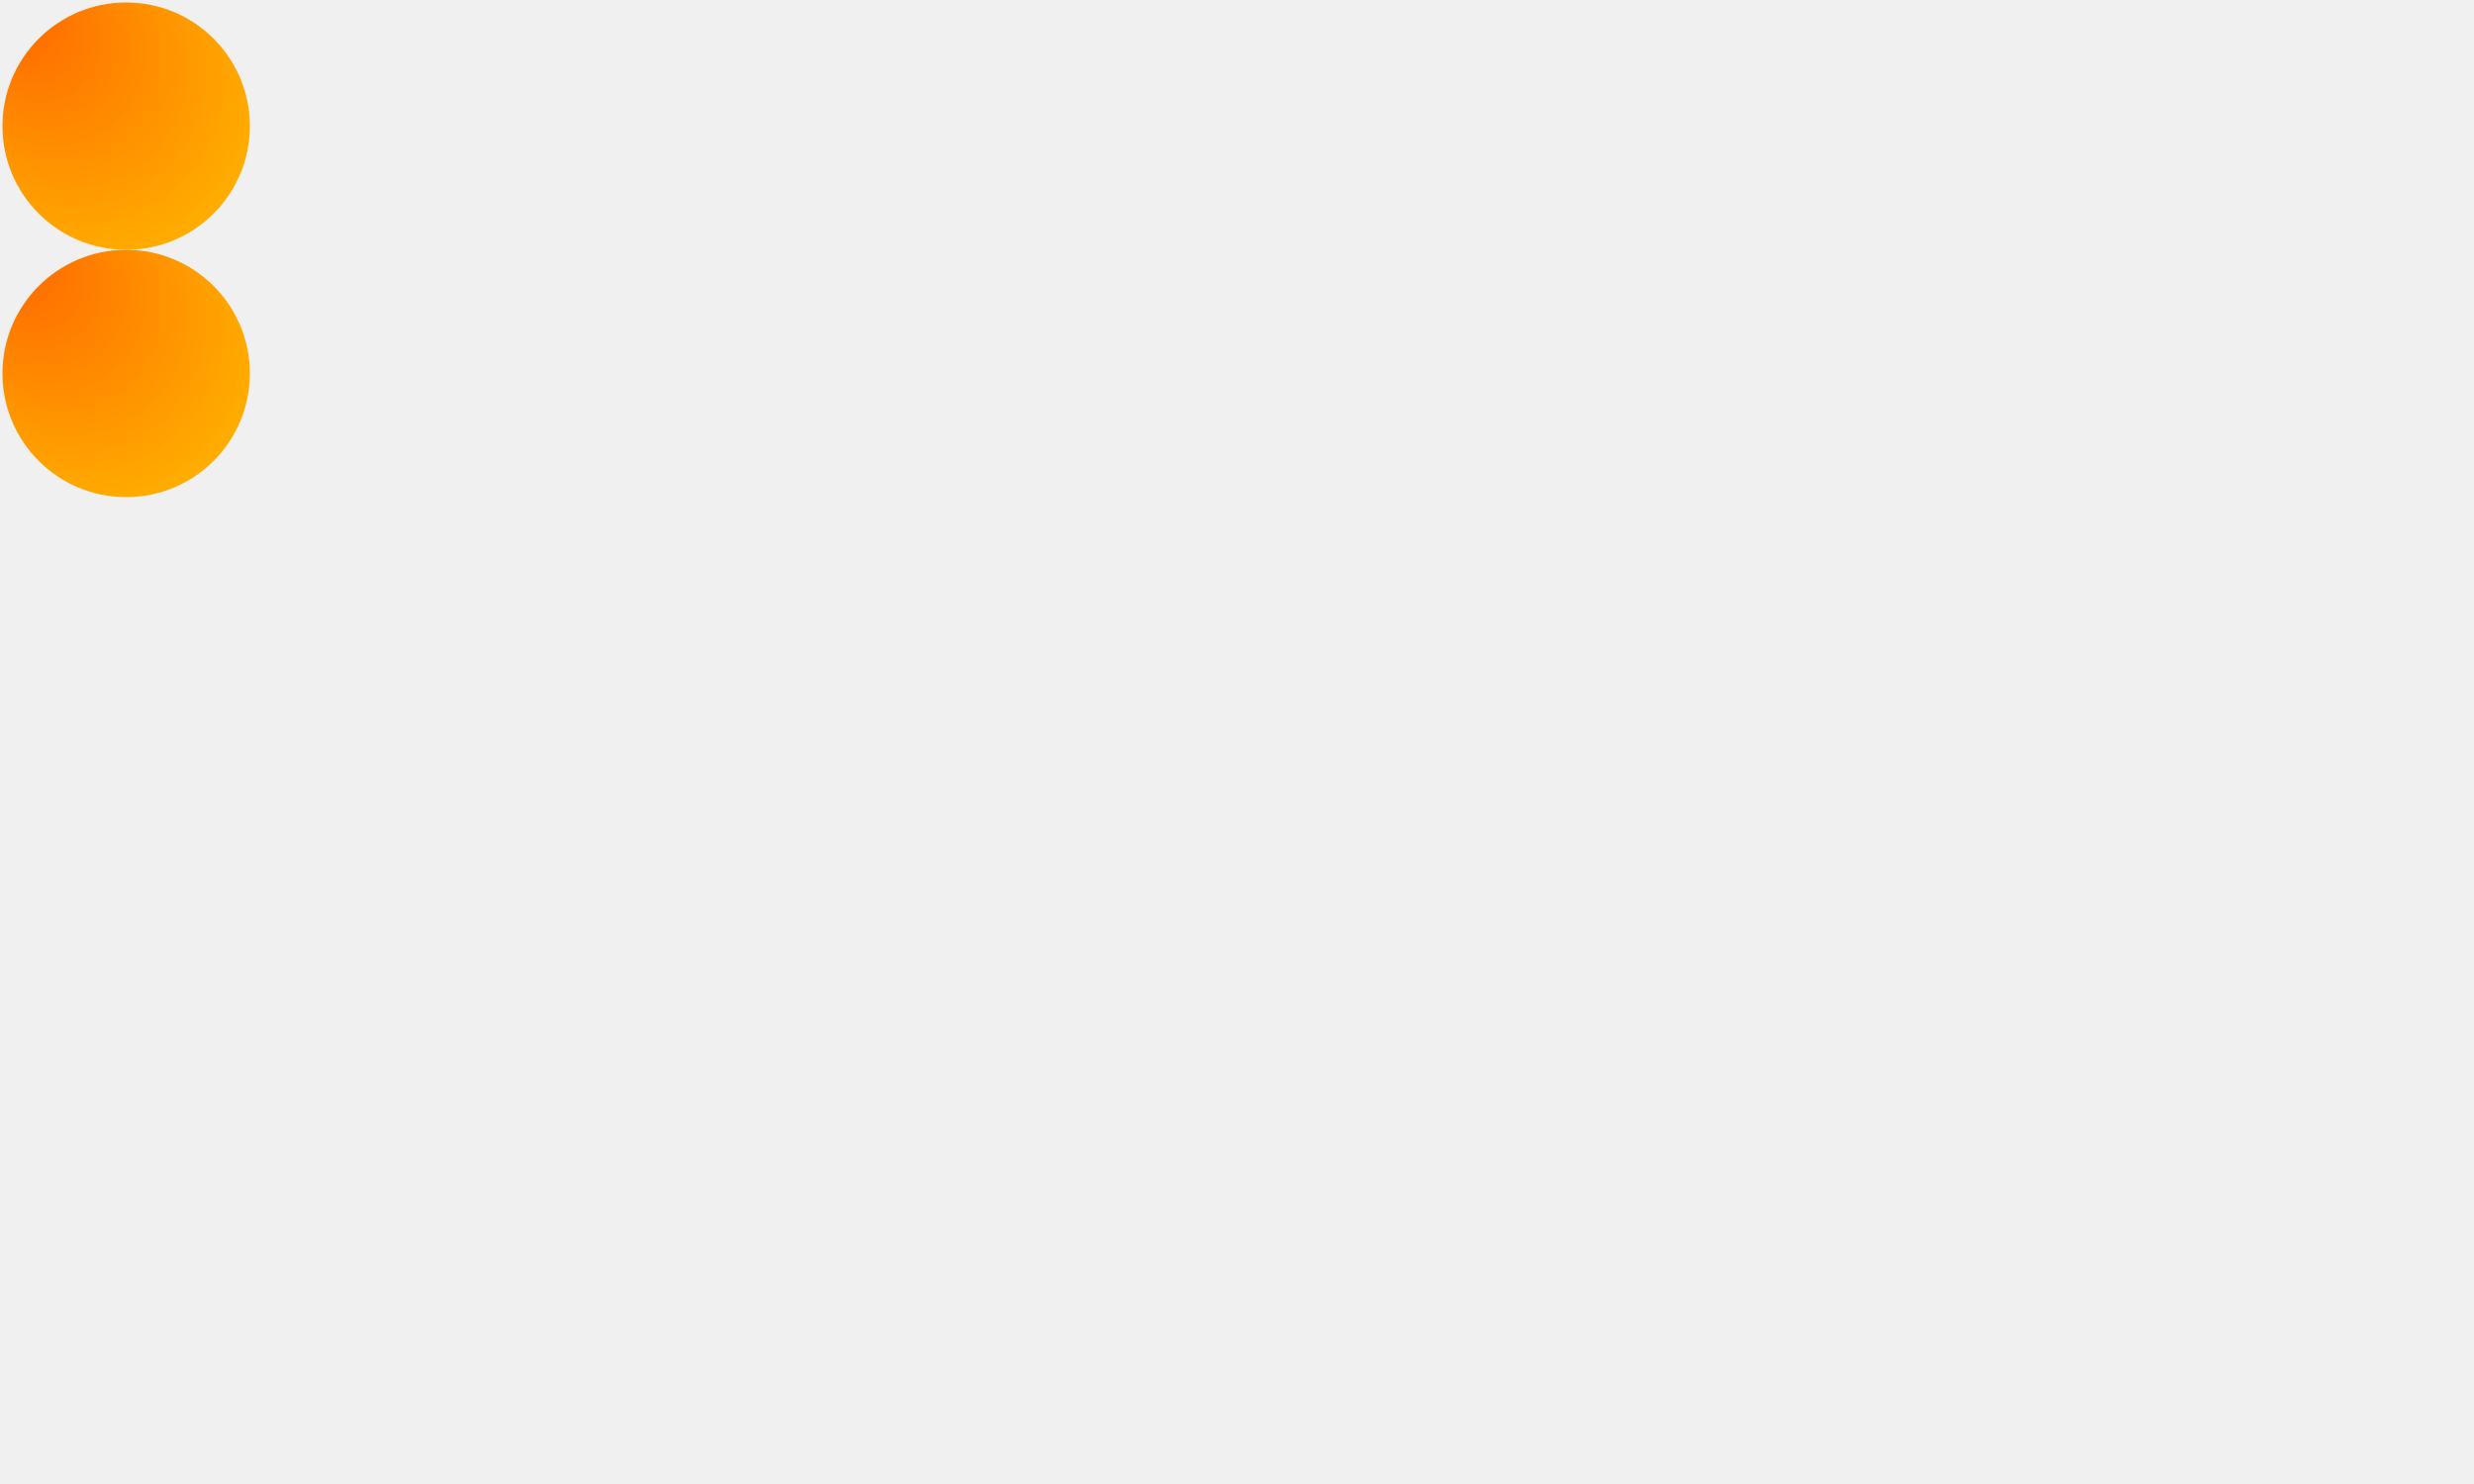
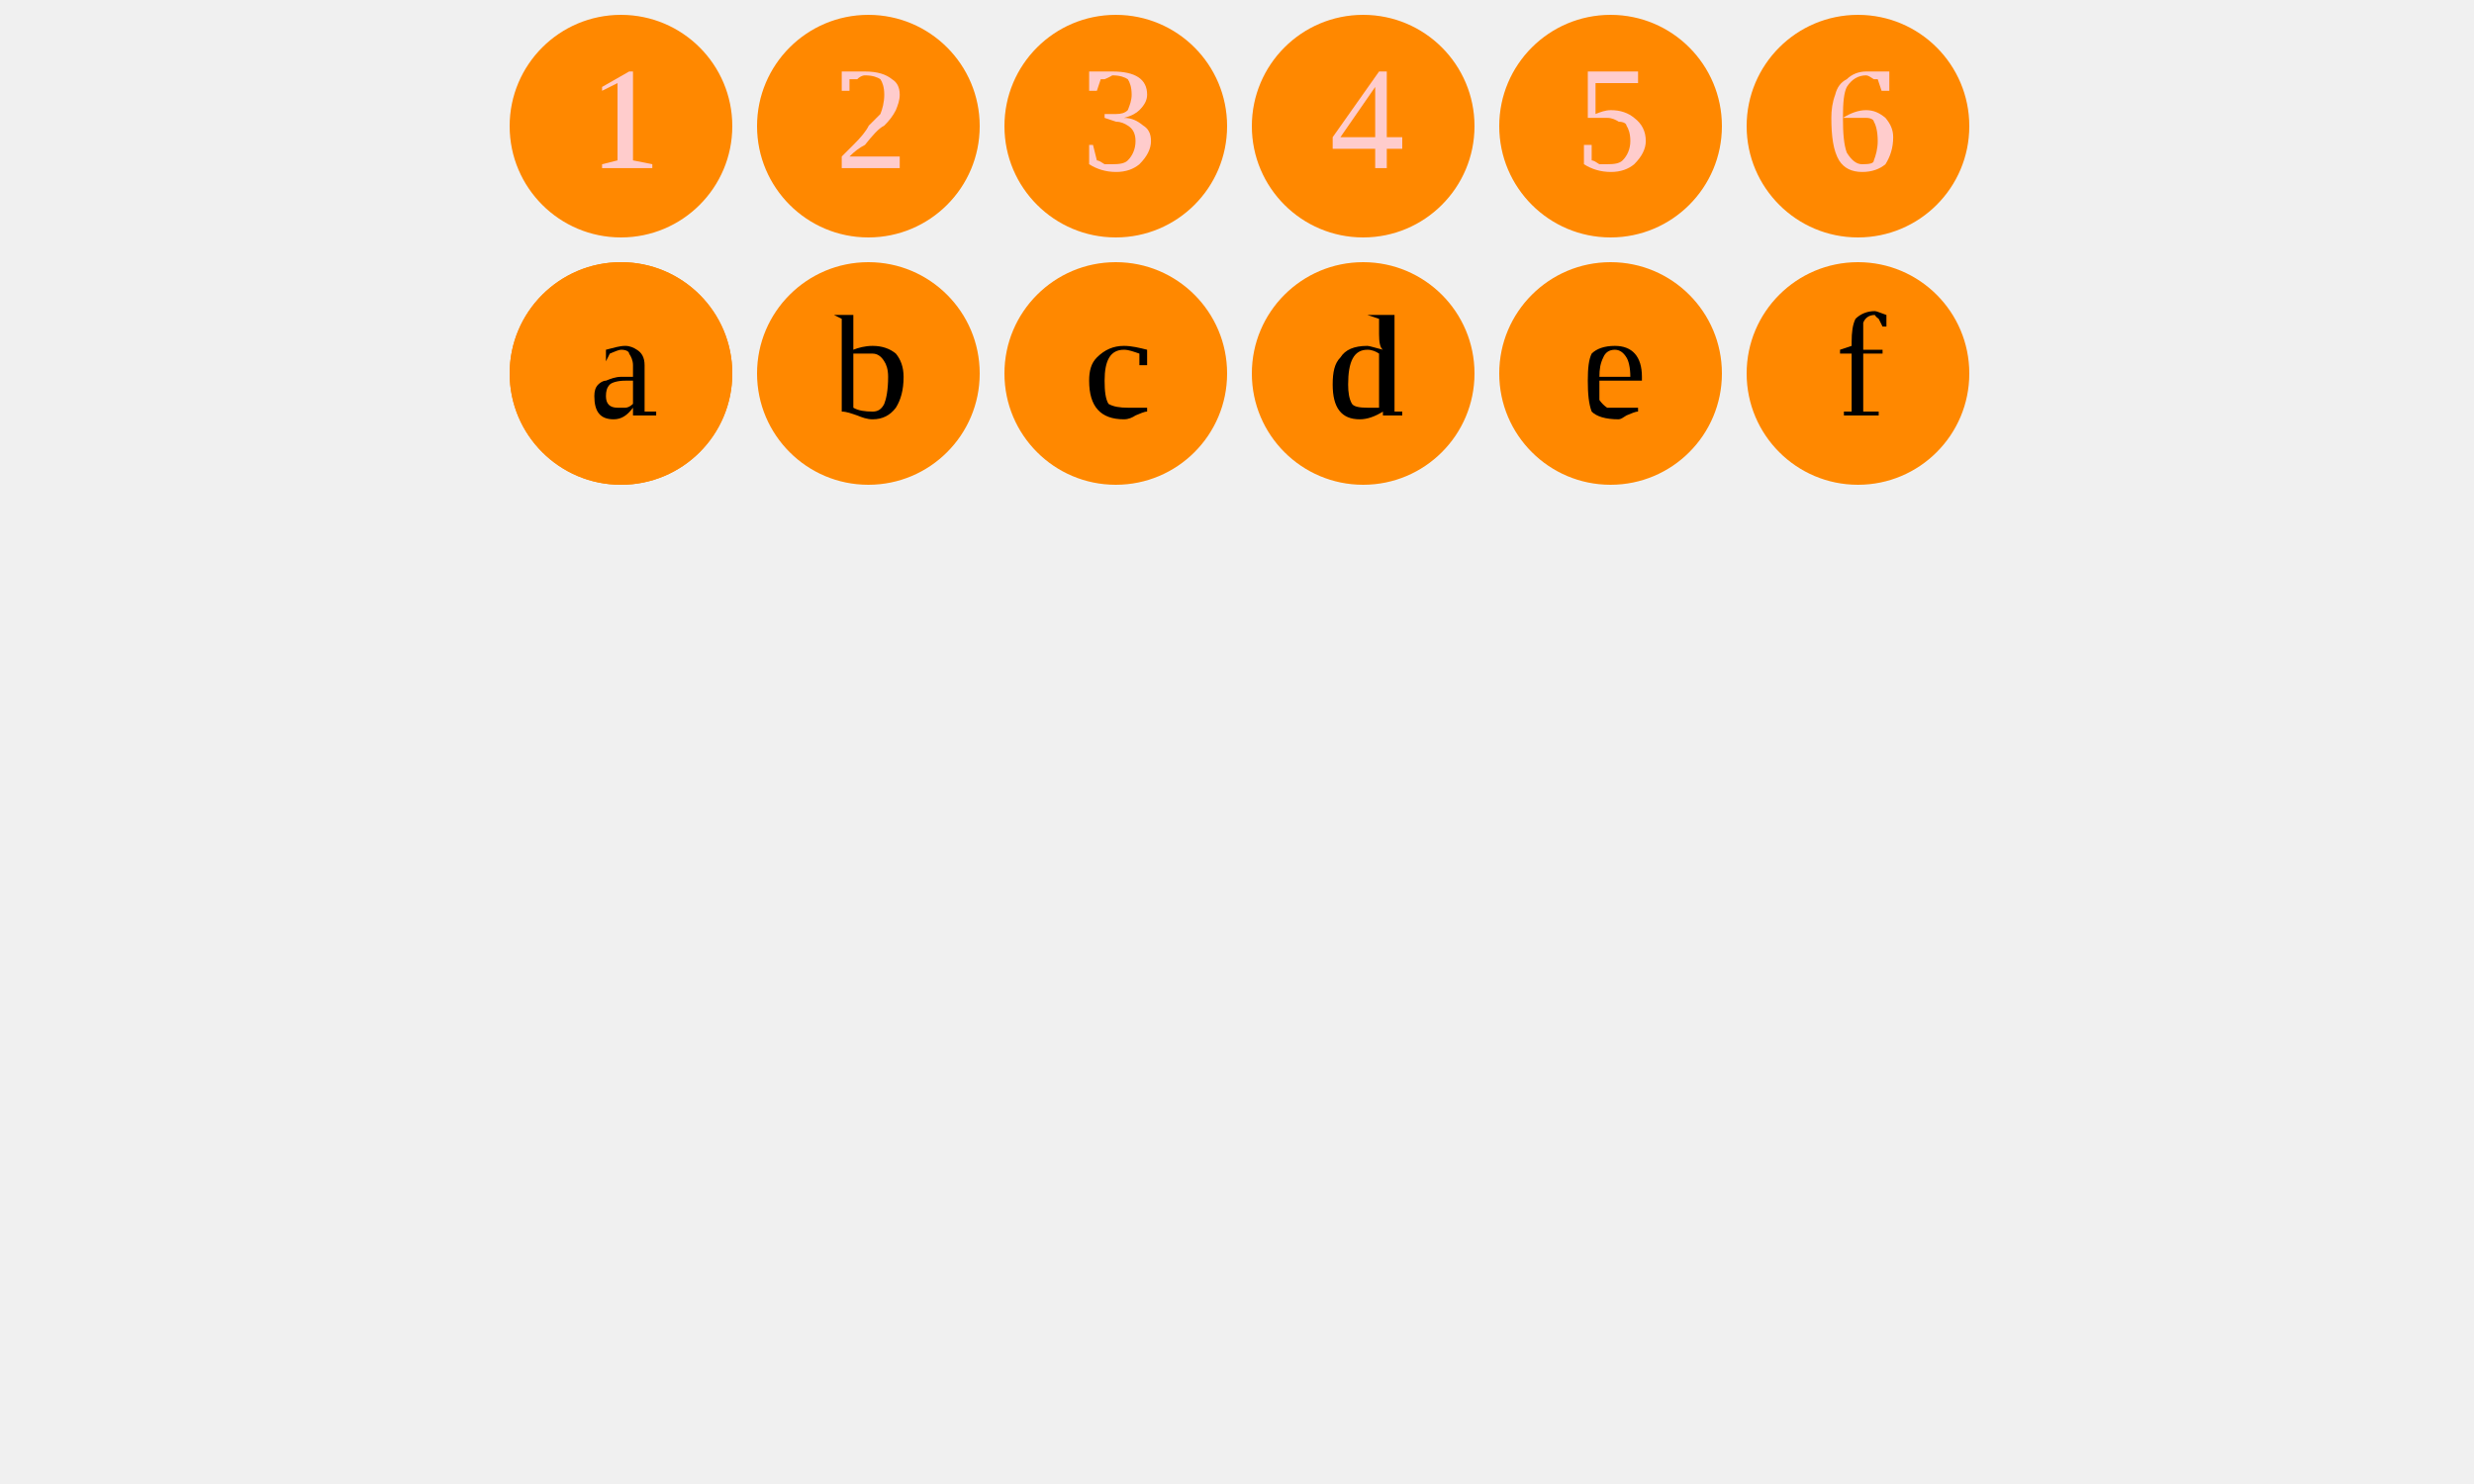
<svg xmlns="http://www.w3.org/2000/svg" xmlns:xlink="http://www.w3.org/1999/xlink" style="background-image: url(background.svg);" preserveAspectRatio="xMidYMid meet" viewBox="0 0 5 3" id="svg">
  <style type="text/css">



rect.frame { stroke:none; fill:url(#nodeRadialGradient_A) }
- circle.node_1 { stroke:none; fill:#00ff00; }
+ circle.node_1 { stroke:none; fill:#ff8800; }
circle.node_2 { stroke:none; fill:url(#nodeRadialGradient_B) }
circle.node_3 { stroke:#000000; stroke-width:0.005; fill:#ffffff; }
+ text.node_1 { fill: #ffcccc; stroke: none; font-size: 0.45pt; text-anchor: middle; }
+ text.node_2 { fill: #000000; stroke: none; font-size: 0.45pt; text-anchor: middle; }
+ 
+ 
+ rect.pattern_1 { stroke:none; fill:url(#nodeRadialGradient_B) }
+ rect.pattern_2 { stroke:none; fill:#ff0000;opacity: 0.15; }
+ 
+ line.grid  { stroke:#ffffff;  }




</style>
  <defs id="templates">
    <radialGradient id="nodeRadialGradient_A" fx="1%" fy="1%" r="100%" spreadMethod="pad">
      <stop offset="0%" stop-color="#ff3300" stop-opacity="1" />
      <stop offset="100%" stop-color="#ffcc33" stop-opacity="1" />
    </radialGradient>
    <radialGradient id="nodeRadialGradient_B" fx="1%" fy="1%" r="100%" spreadMethod="pad">
      <stop offset="0%" stop-color="#ff6600" stop-opacity="1" />
      <stop offset="100%" stop-color="#ffcc00" stop-opacity="1" />
    </radialGradient>
+     <pattern id="muster_1" patternUnits="userSpaceOnUse" width="0.25" height="0.25" x="0" y="0">
+       <line x1="0.25" y1="0" x2="0.25" y2="0.003" class="grid" />
+       <line x1="0" y1="0.25" x2="0.003" y2="0.25" class="grid" />
+       <rect width="0.22" height="0.22" y="0.015" x="0.015" class="pattern_2" />
+     </pattern>
+     <pattern id="muster_2" patternUnits="userSpaceOnUse" width="0.25" height="0.25" x="0" y="0">
+       <rect width="0.23" height="0.23" y="0.015" x="0.015" class="pattern_2" />
+     </pattern>
+     <filter id="dropShadow">
+       <feGaussianBlur in="SourceAlpha" stdDeviation="3" />
+       <feOffset dx="1.0" dy="1.0" />
+       <feMerge>
+         <feMergeNode />
+         <feMergeNode in="SourceGraphic" />
+       </feMerge>
+     </filter>
+     <filter id="blurMe">
+       <feGaussianBlur in="SourceGraphic" stdDeviation="0.2" />
+     </filter>
    <symbol id="node">
-       <circle cx="0.51" cy="0.51" r="0.50" class="node_2" />
+       <circle cx="0.51" cy="0.51" r="0.45" class="node_1" />
+     </symbol>
+     <symbol id="node_animate">
+       <circle cx="0.51" cy="0.51" r="0.45" class="node_1">
+         <animate attributeType="XML" attributeName="cy" from="0.51" to="1.5" dur="10s" repeatCount="1" />
+       </circle>
    </symbol>
  </defs>
-   <g id="layer_1" style="visibility: visible">
+   <g id="layer_0" style="visibility: hidden">
+     <rect id="frame" width="5" height="3" y="0" x="0" fill="url(#muster_2)" />
+   </g>
+   <g id="layer_1" style="visibility: visible" transform="translate(1,0) ">
    <g transform="translate(0,0) scale(0.5)">
      <use xlink:href="#node" />
+       <text x="0.52" y="0.68" class="node_1">1</text>
    </g>
-     <g transform="translate(0,0.5) scale(0.5)">
+     <g transform="translate(0.5,0) scale(0.5)">
      <use xlink:href="#node" />
+       <text x="0.52" y="0.68" class="node_1">2</text>
+     </g>
+     <g transform="translate(1.0,0) scale(0.5)">
+       <use xlink:href="#node" />
+       <text x="0.52" y="0.68" class="node_1">3</text>
+     </g>
+     <g transform="translate(1.5,0) scale(0.5)">
+       <use xlink:href="#node" />
+       <text x="0.52" y="0.68" class="node_1">4</text>
+     </g>
+     <g transform="translate(2.0,0) scale(0.5)">
+       <use xlink:href="#node" />
+       <text x="0.52" y="0.68" class="node_1">5</text>
+     </g>
+     <g transform="translate(2.5,0) scale(0.5)">
+       <use xlink:href="#node" />
+       <text x="0.52" y="0.68" class="node_1">6</text>
+     </g>
+   </g>
+   <g id="layer_2" style="visibility: visible" transform="translate(1.0,0.5) ">
+     <g transform="translate(0,0) scale(0.5)">
+       <use xlink:href="#node" />
+       <use xlink:href="#node_animate" />
+       <text x="0.52" y="0.68" class="node_2">a</text>
+     </g>
+     <g transform="translate(0.5,0) scale(0.5)">
+       <use xlink:href="#node" />
+       <text x="0.52" y="0.68" class="node_2">b</text>
+     </g>
+     <g transform="translate(1.0,0) scale(0.5)">
+       <use xlink:href="#node" />
+       <text x="0.52" y="0.68" class="node_2">c</text>
+     </g>
+     <g transform="translate(1.5,0) scale(0.5)">
+       <use xlink:href="#node" />
+       <text x="0.52" y="0.68" class="node_2">d</text>
+     </g>
+     <g transform="translate(2.0,0) scale(0.5)">
+       <use xlink:href="#node" />
+       <text x="0.52" y="0.68" class="node_2">e</text>
+     </g>
+     <g transform="translate(2.5,0) scale(0.5)">
+       <use xlink:href="#node" />
+       <text x="0.52" y="0.68" class="node_2">f</text>
    </g>
  </g>
</svg>
